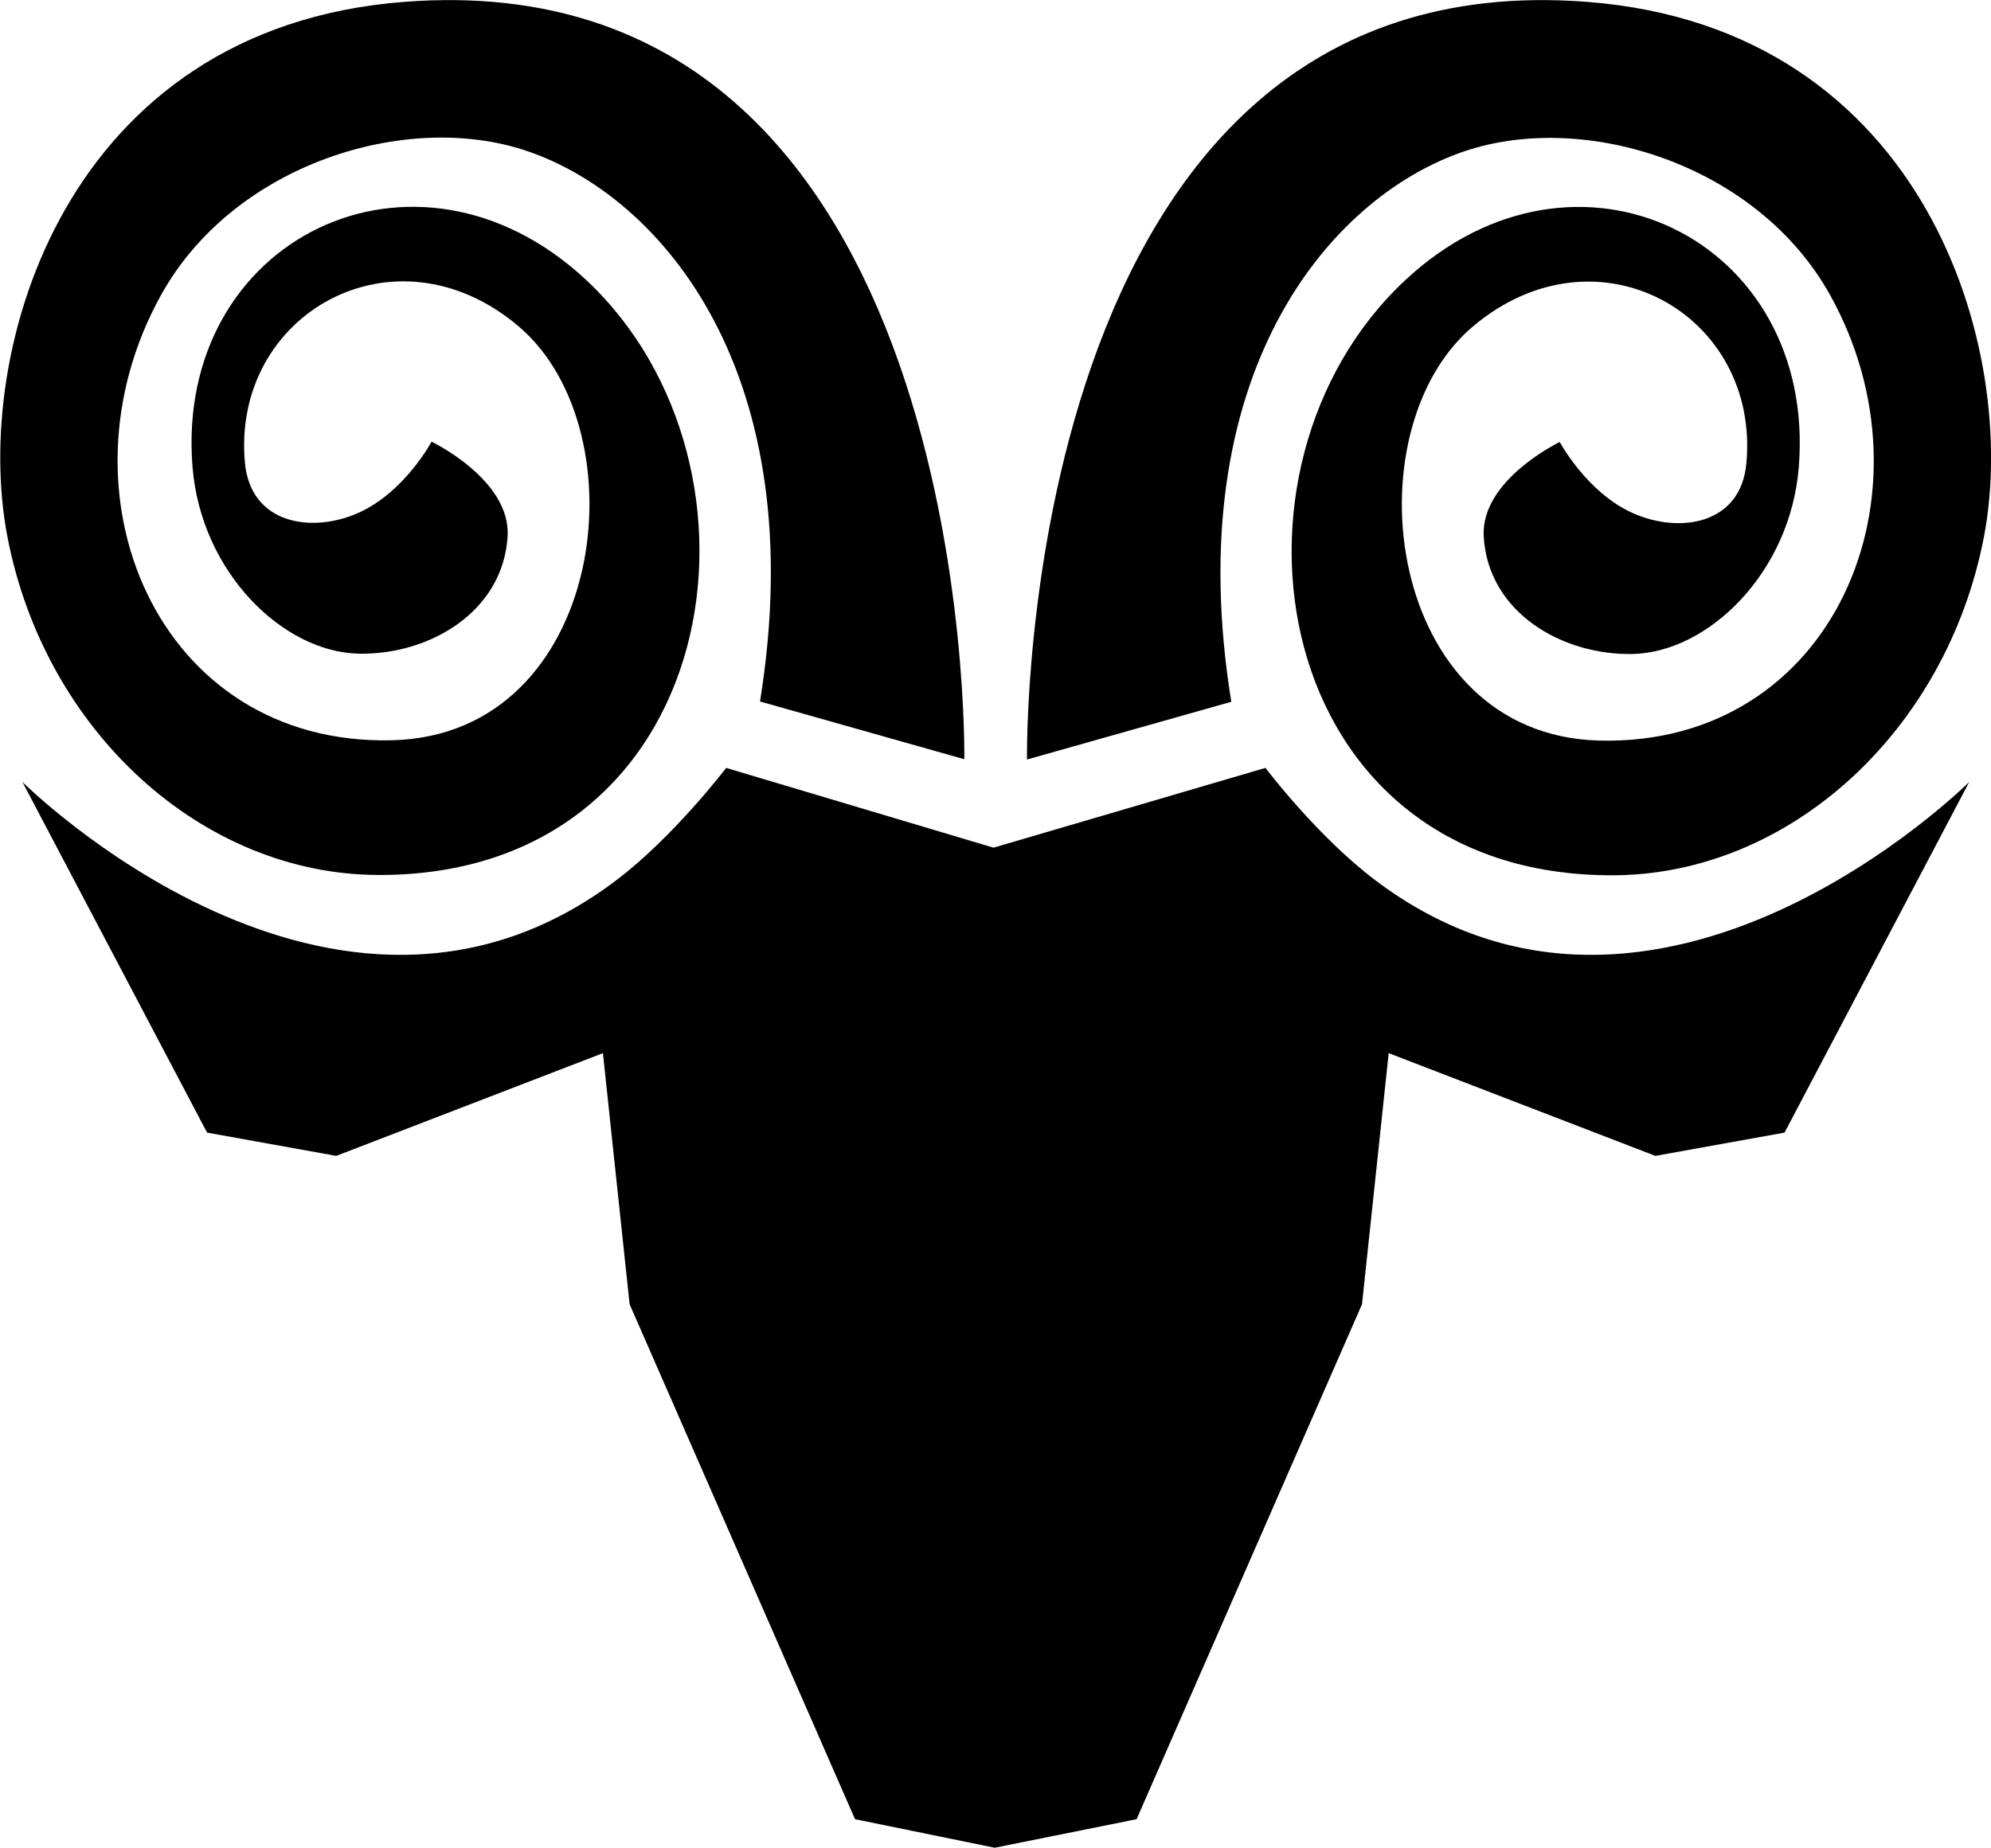
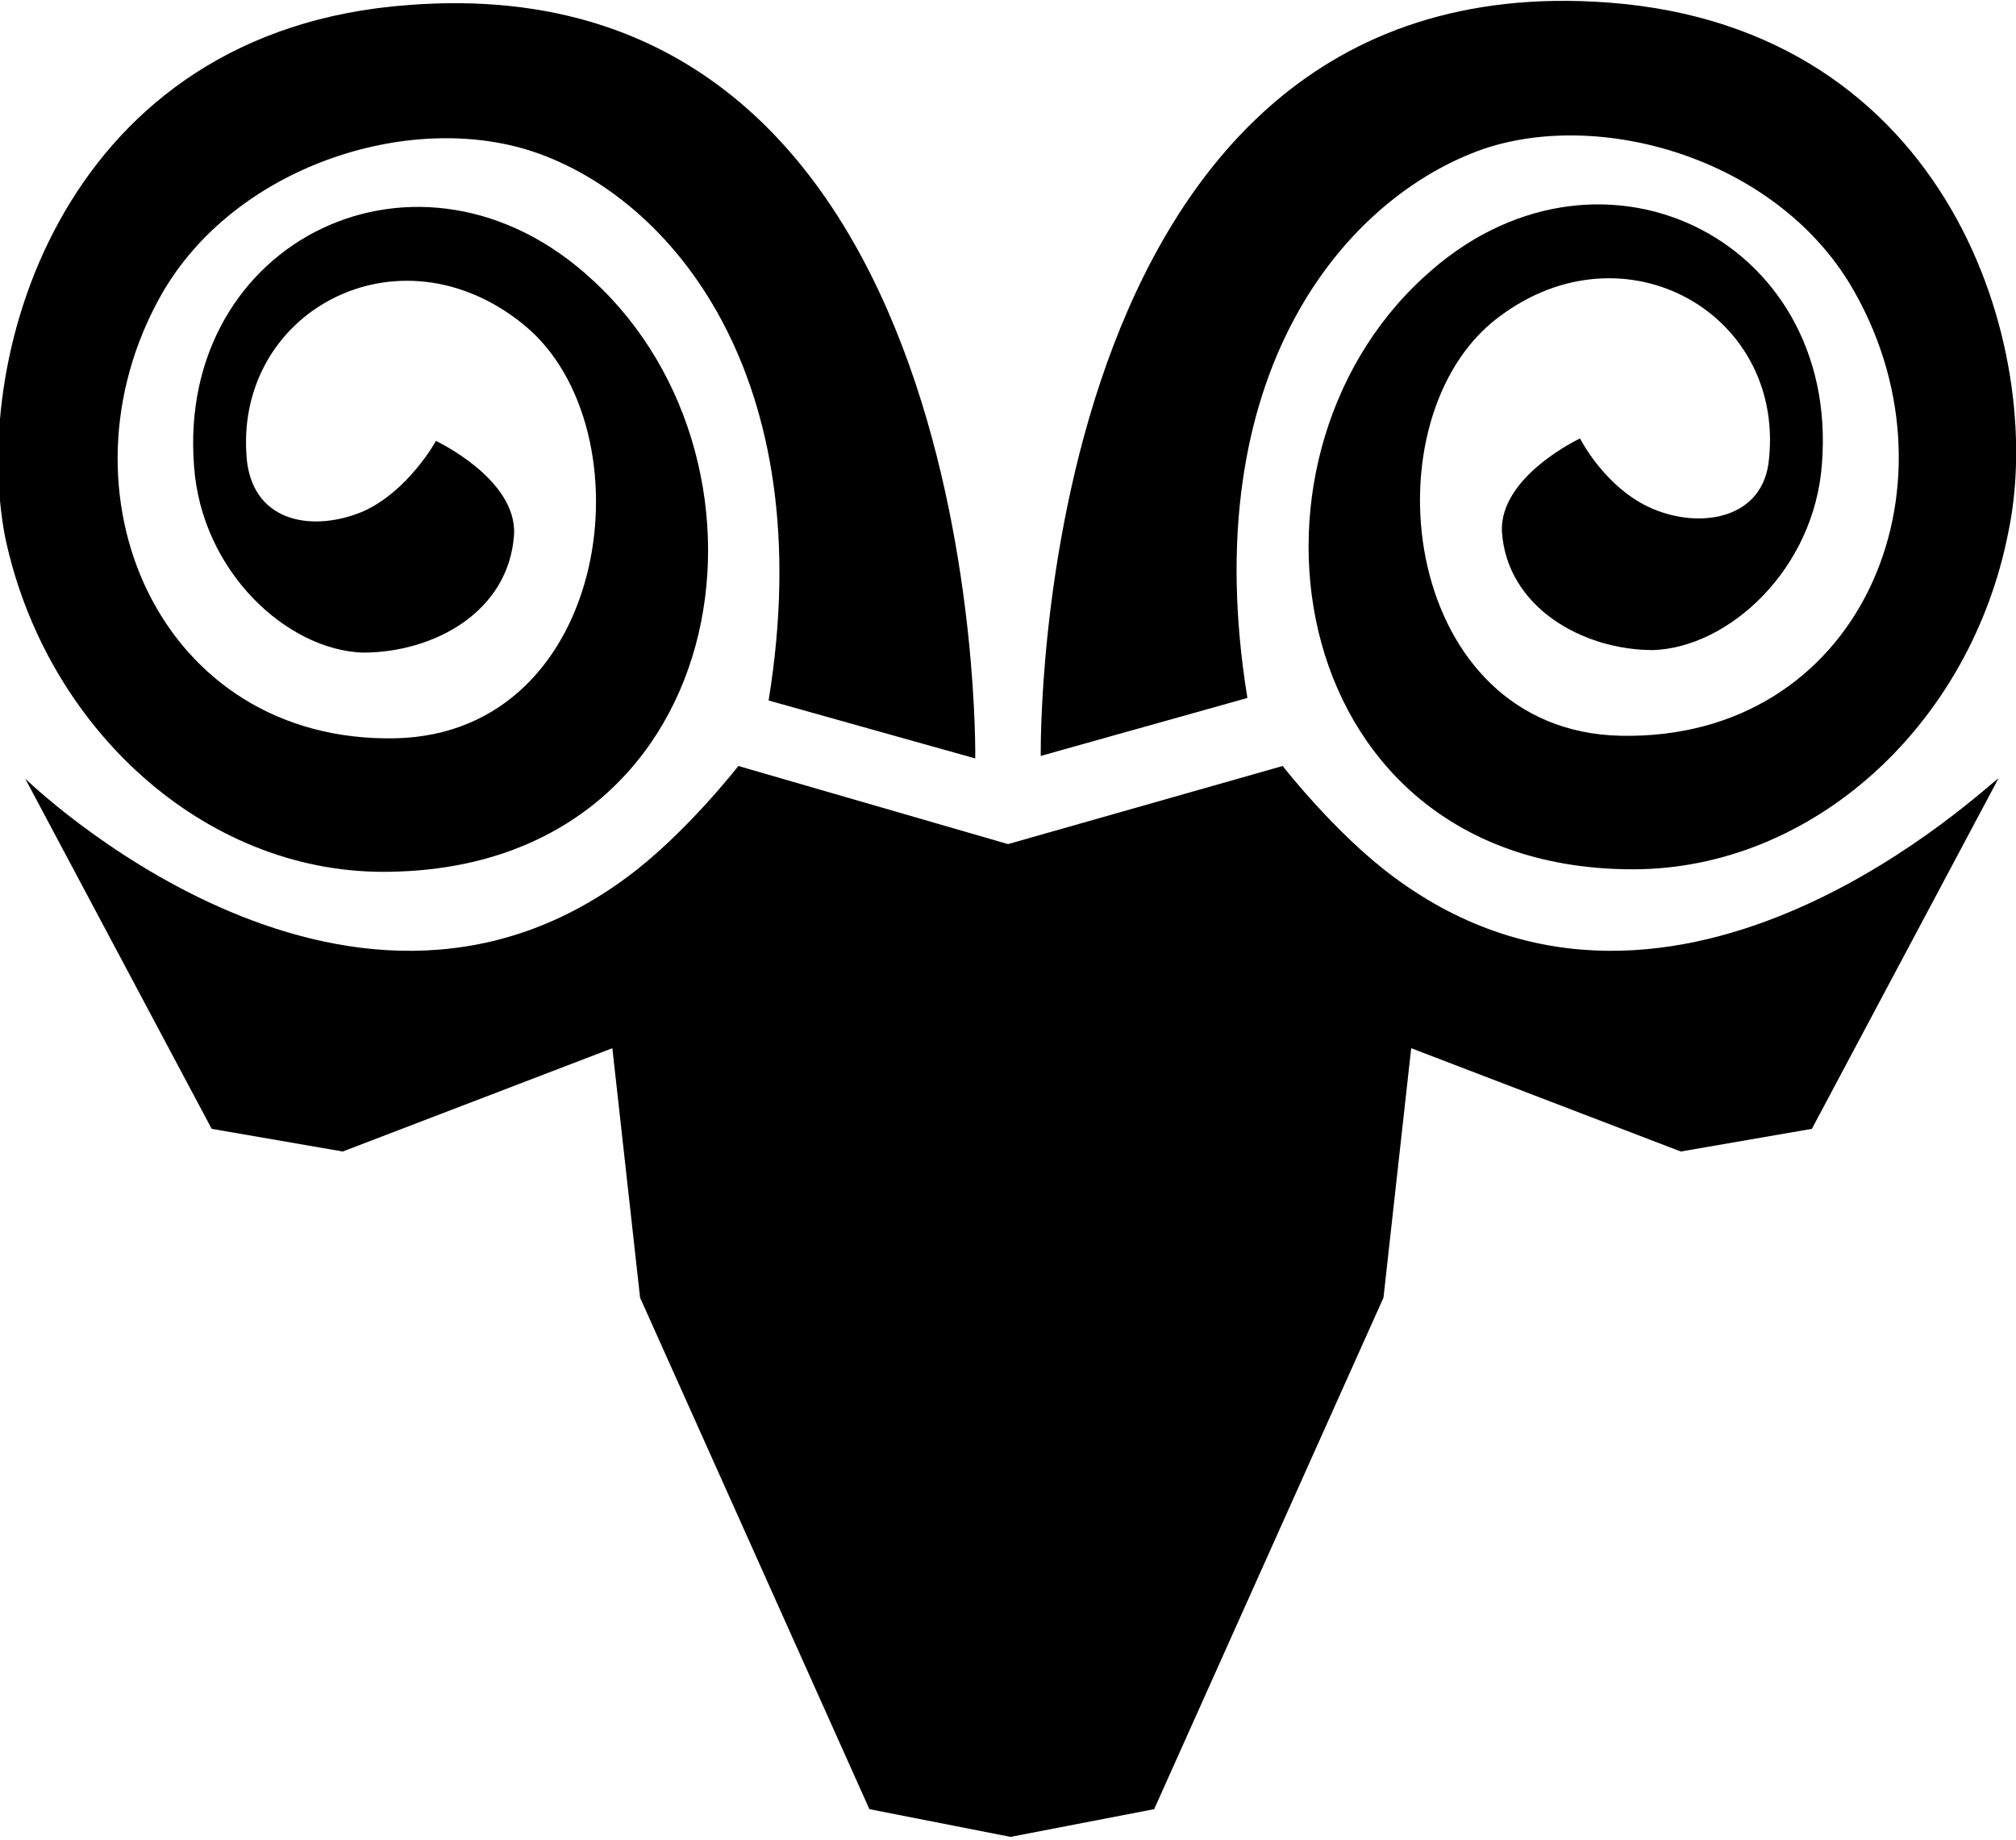
- <svg xmlns="http://www.w3.org/2000/svg" version="1.1" id="Layer_1" x="0px" y="0px" viewBox="1179.3 0 641.3 595.3" enable-background="new 1179.3 0 641.3 595.3" xml:space="preserve">
+ <svg xmlns="http://www.w3.org/2000/svg" version="1.1" id="Layer_1" x="0px" y="0px" viewBox="1460 261.1 80 73" enable-background="new 1460 261.1 80 73" xml:space="preserve">
  <g>
-     <path d="M1309.5,0.6C1200.4,9,1170.1,112.8,1181.7,173c12.1,62.7,62.8,108.8,119.6,108.9c111,0.2,131.4-131.5,66.7-191.8     c-54.9-51.1-132.5-13.2-126.7,60.2c2.7,34.2,29.3,59.9,53.7,60.3c22.5,0.4,46.4-13.4,47.8-37.9c1-18.2-24.5-30.4-24.5-30.4     s-8.6,16.2-23.5,22.9c-14.9,6.7-34.7,3.8-36.6-16c-4.5-48,48.2-77.9,88.1-44.1c40,33.8,28.2,131.8-40.8,133.4     c-75.6,1.8-109.7-79.8-74.3-143.5c23.3-42,78.8-59.5,117.7-46.4c43.9,14.8,92.2,72.2,75.2,177.4l65.8,18.6     C1489.9,244.7,1494.2-13.7,1309.5,0.6z" />
-     <path d="M1690.5,0.6c-184.6-14.3-180.4,244.1-180.4,244.1l65.8-18.6c-17-105.1,31.3-162.6,75.2-177.4    c38.9-13.1,94.4,4.4,117.7,46.4c35.4,63.7,1.4,145.3-74.3,143.5c-69-1.7-80.8-99.6-40.8-133.4c40-33.8,92.6-4,88.1,44.1    c-1.8,19.8-21.6,22.7-36.6,16c-14.9-6.7-23.5-22.9-23.5-22.9s-25.5,12.2-24.5,30.4c1.4,24.6,25.3,38.3,47.8,37.9    c24.4-0.4,51-26.1,53.7-60.3c5.8-73.5-71.8-111.4-126.7-60.2c-64.8,60.3-44.4,192,66.7,191.8c56.8-0.1,107.5-46.3,119.6-108.9    C1829.9,112.8,1799.6,9,1690.5,0.6z" />
-     <path d="M1622.3,283.6c-18.7-14.1-35.4-36.2-35.4-36.2l-87.6,25.7l-86.1-25.7c0,0-16.8,22.1-35.4,36.2    c-90.8,68.7-191.3-31.7-191.3-31.7l59.5,113l41.6,7.5l85.9-33.1l8.6,80.9l72.6,165.9l45,9.2l45.7-9.2l72.6-165.9l8.6-80.9    l85.9,33.1l41.6-7.5l59.5-113C1813.6,251.9,1713.1,352.3,1622.3,283.6z" />
+     <path d="M1475.2,295.7c13.9,0,16.4-16.1,8.3-23.5c-6.8-6.3-16.5-1.6-15.8,7.4c0.3,4.2,3.7,7.3,6.7,7.4c2.8,0,5.8-1.6,6-4.7   c0.1-2.2-3.1-3.7-3.1-3.7s-1.1,2-2.9,2.8c-1.9,0.8-4.3,0.5-4.6-2c-0.6-5.9,6-9.5,11-5.4c5,4.1,3.5,16.2-5.1,16.4   c-9.4,0.2-13.7-9.8-9.3-17.6c2.9-5.1,9.8-7.3,14.7-5.7c5.5,1.8,11.5,8.9,9.4,21.8l8.2,2.3c0,0,0.5-31.7-22.5-29.9   c-13.6,1-17.4,13.8-16,21.1C1461.8,290,1468.1,295.7,1475.2,295.7z" />
+     <path d="M1523.8,261.2c-23-1.7-22.5,29.9-22.5,29.9l8.2-2.3c-2.1-12.9,3.9-19.9,9.4-21.8c4.8-1.6,11.8,0.5,14.7,5.7   c4.4,7.8,0.2,17.8-9.3,17.6c-8.6-0.2-10.1-12.2-5.1-16.4c5-4.1,11.6-0.5,11,5.4c-0.2,2.4-2.7,2.8-4.6,2c-1.9-0.8-2.9-2.8-2.9-2.8   s-3.2,1.5-3.1,3.7c0.2,3,3.2,4.7,6,4.7c3-0.1,6.4-3.2,6.7-7.4c0.7-9-9-13.7-15.8-7.4c-8.1,7.4-5.5,23.5,8.3,23.5   c7.1,0,13.4-5.7,14.9-13.4C1541.2,275,1537.4,262.2,1523.8,261.2z" />
+     <path d="M1515.3,295.9c-2.3-1.7-4.4-4.4-4.4-4.4l-10.9,3.1l-10.7-3.1c0,0-2.1,2.7-4.4,4.4c-11.3,8.4-23.9-3.9-23.9-3.9l7.4,13.9   l5.2,0.9l10.7-4.1l1.1,9.9l9.1,20.3l5.6,1.1l5.7-1.1l9.1-20.3l1.1-9.9l10.7,4.1l5.2-0.9l7.4-13.9   C1539.1,292,1526.6,304.3,1515.3,295.9z" />
  </g>
</svg>
